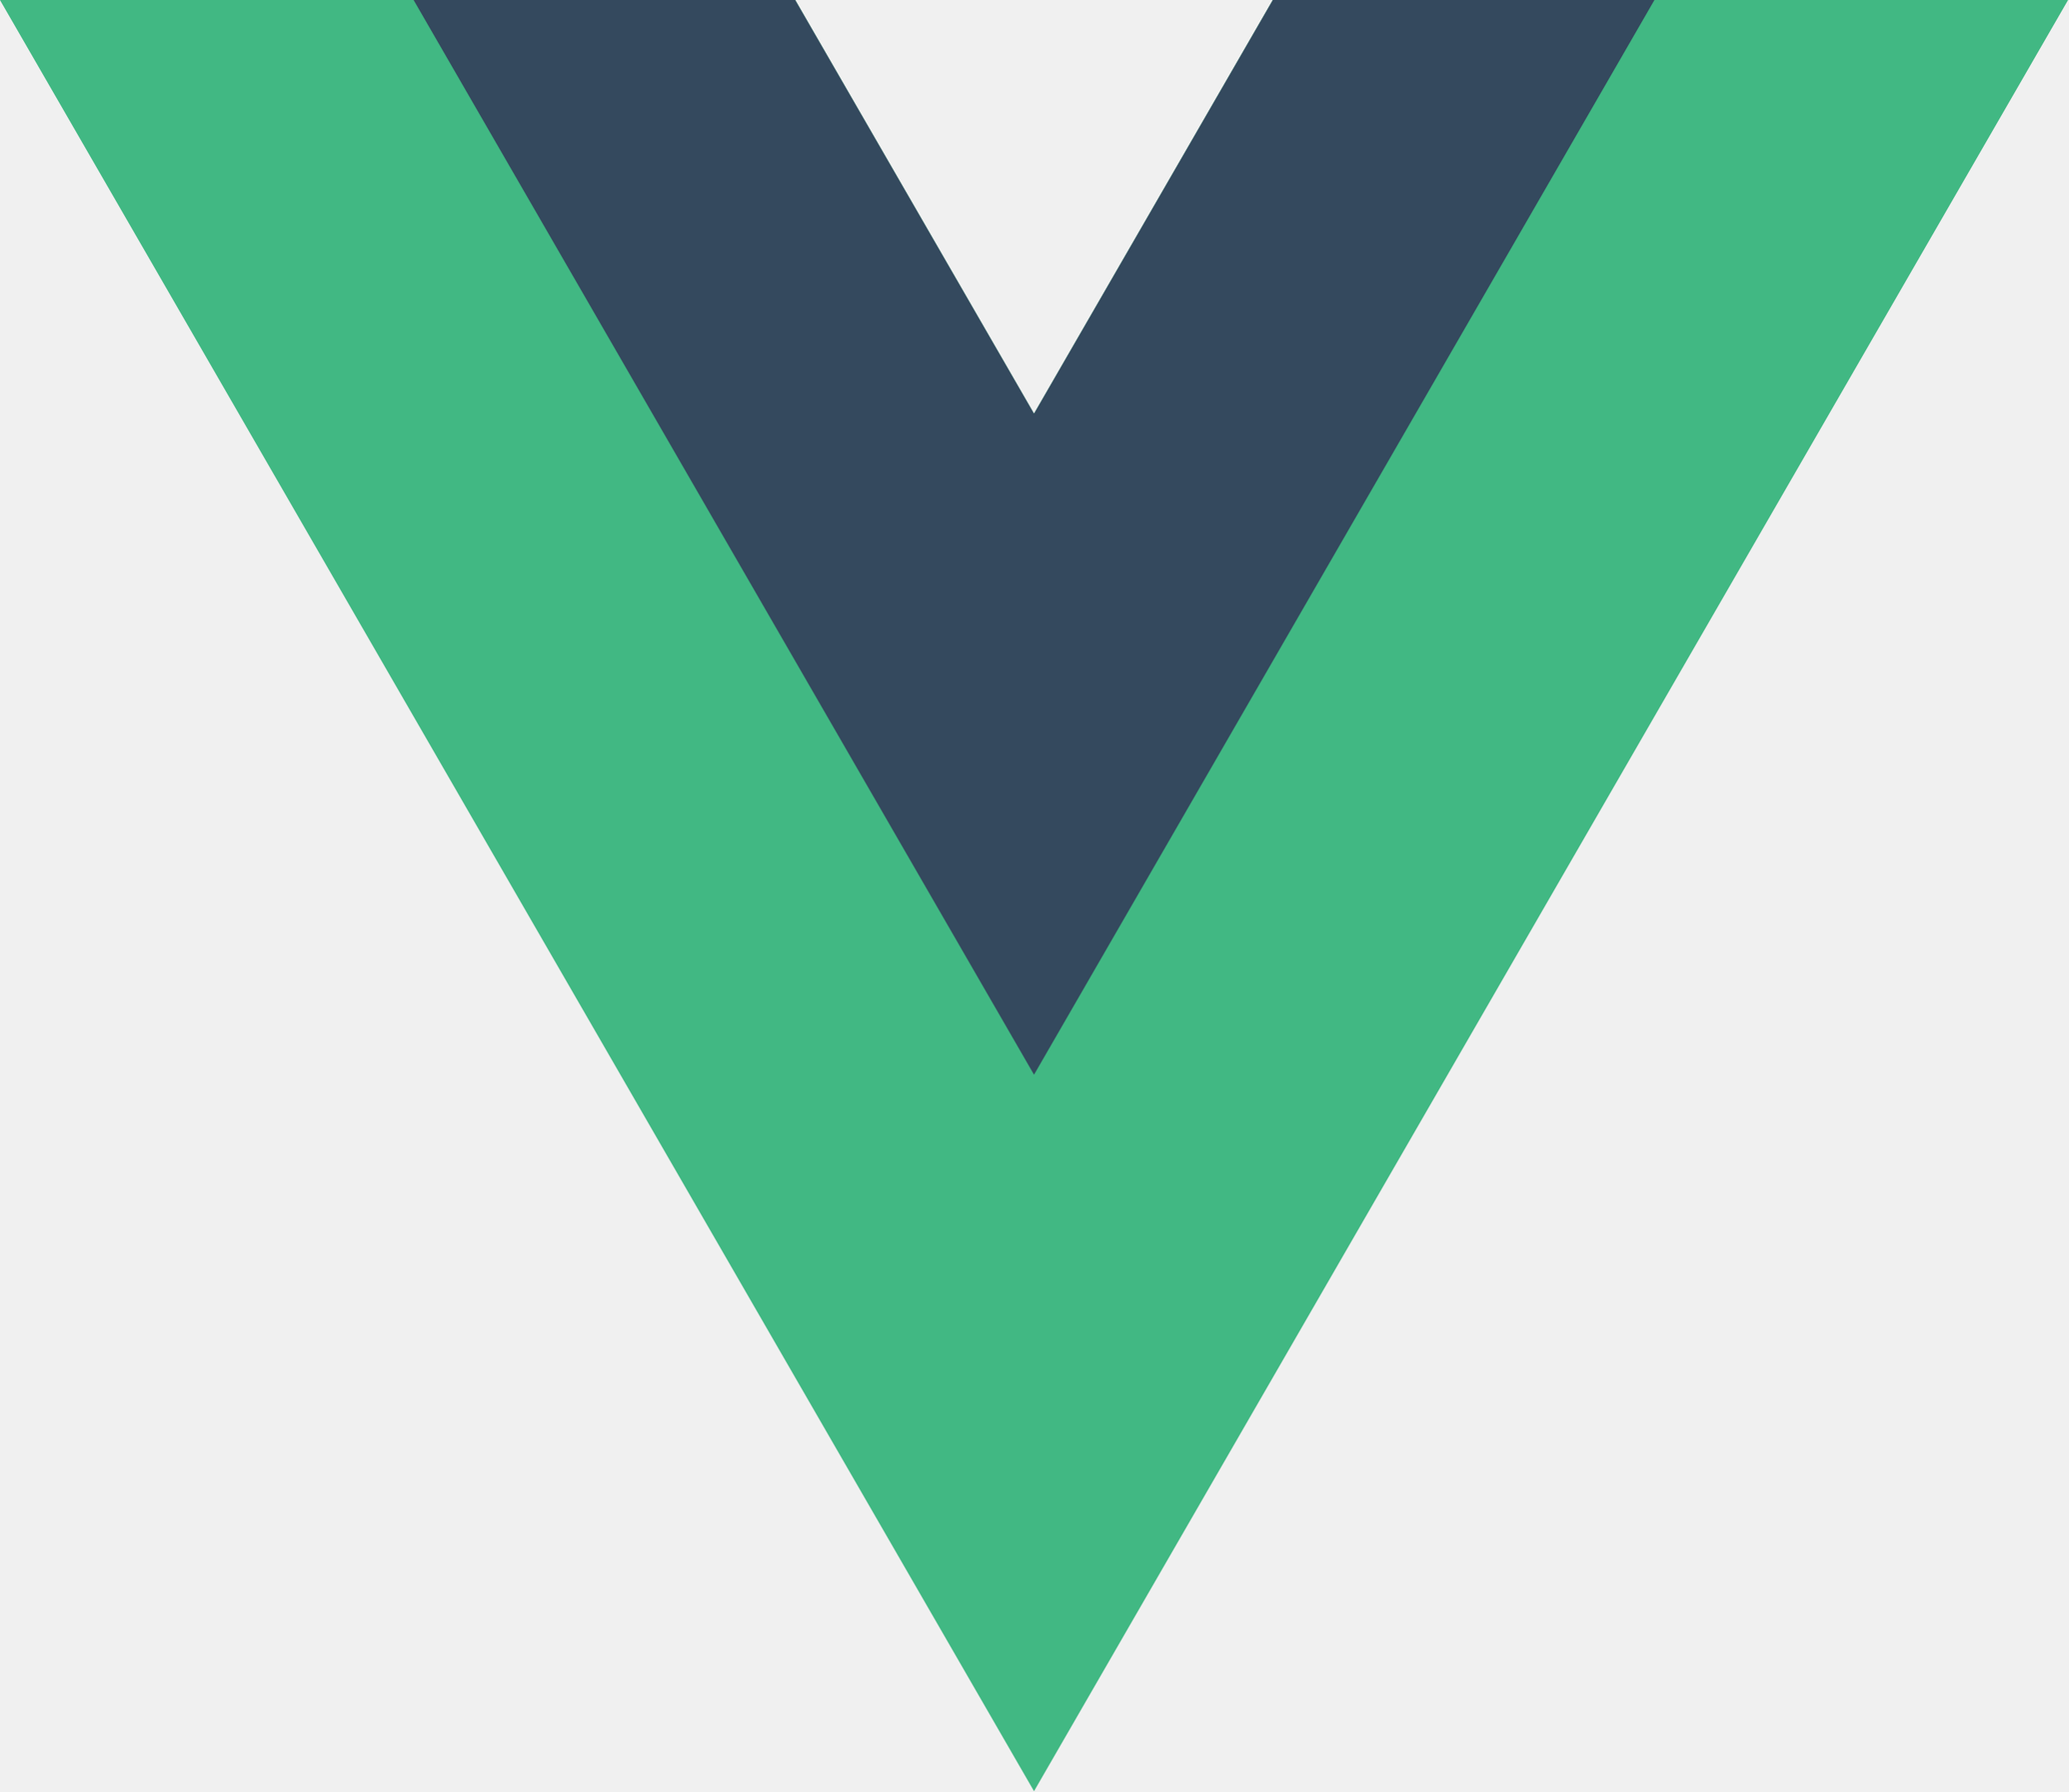
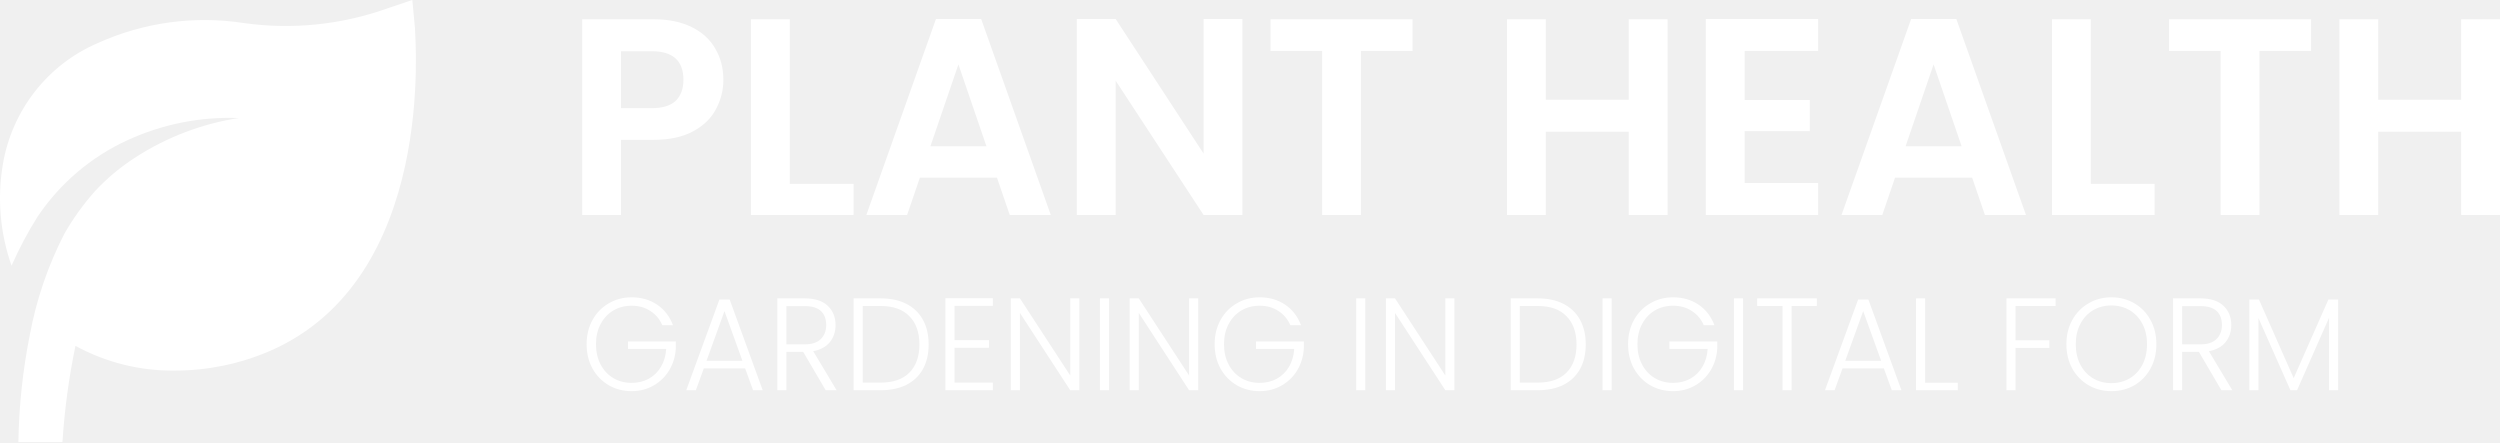
- <svg xmlns="http://www.w3.org/2000/svg" viewBox="0 0 261.76 226.69">
-   <path d="M161.096.001l-30.225 52.351L100.647.001H-.005l130.877 226.688L261.749.001z" fill="#41b883" />
-   <path d="M161.096.001l-30.225 52.351L100.647.001H52.346l78.526 136.01L209.398.001z" fill="#34495e" />
+ <svg xmlns="http://www.w3.org/2000/svg" width="328" height="58" viewBox="0 0 328 58" fill="none">
+   <path d="M94.906 10.475C94.906 11.848 94.579 13.136 93.924 14.337C93.293 15.539 92.286 16.508 90.903 17.243C89.545 17.979 87.822 18.347 85.736 18.347H81.478V28.206H76.383V2.528H85.736C87.701 2.528 89.375 2.872 90.758 3.559C92.141 4.245 93.172 5.189 93.851 6.391C94.555 7.593 94.906 8.954 94.906 10.475ZM85.517 14.19C86.924 14.19 87.968 13.871 88.647 13.234C89.326 12.571 89.666 11.652 89.666 10.475C89.666 7.973 88.283 6.722 85.517 6.722H81.478V14.19H85.517Z" fill="white" />
+   <path d="M103.619 24.123H111.989V28.206H98.524V2.528H103.619V24.123Z" fill="white" />
+   <path d="M130.804 23.313H120.686L119.012 28.206H113.663L122.797 2.492H128.729L137.864 28.206H132.478L130.804 23.313ZM129.421 19.193L125.745 8.451L122.069 19.193H129.421Z" fill="white" />
+   <path d="M163.004 28.206H157.91L146.373 10.585V28.206H141.278V2.492H146.373L157.91 20.15V2.492H163.004V28.206Z" fill="white" />
+   <path d="M185.326 2.528V6.685H178.557V28.206H173.462V6.685H166.693V2.528H185.326Z" fill="white" />
+   <path d="M218.786 2.528V28.206H213.691V17.28H202.81V28.206H197.715V2.528H202.81V13.086H213.691V2.528H218.786Z" fill="white" />
+   <path d="M228.896 6.685V13.123H237.449V17.207H228.896V24.012H238.54V28.206H223.801V2.492H238.54V6.685H228.896Z" fill="white" />
+   <path d="M258.746 23.313H248.629L246.955 28.206H241.606L250.74 2.492H256.672L265.807 28.206H260.421L258.746 23.313ZM257.364 19.193L253.688 8.451L250.012 19.193H257.364Z" fill="white" />
+   <path d="M274.316 24.123H282.686V28.206H269.221V2.528H274.316V24.123Z" fill="white" />
+   <path d="M303.211 2.528V6.685H296.442V28.206H291.347V6.685H284.578V2.528H303.211Z" fill="white" />
+   <path d="M328 2.528V28.206H322.905V17.28H312.024V28.206H306.929V2.528H312.024V13.086H322.905V2.528H328Z" fill="white" />
+   <path d="M54.443 3.682L54.096 0L50.628 1.169C44.683 3.257 38.335 3.897 32.099 3.039C25.547 2.011 18.84 2.924 12.79 5.669C9.583 7.049 6.768 9.218 4.603 11.979C2.437 14.74 0.988 18.005 0.39 21.476C-0.387 25.96 0.002 30.572 1.517 34.858C2.493 32.632 3.633 30.483 4.928 28.43C7.865 24.061 11.935 20.594 16.692 18.408C21.275 16.293 26.284 15.292 31.319 15.486C26.526 16.227 21.939 17.968 17.849 20.599C15.876 21.853 14.069 23.355 12.472 25.07C10.945 26.784 9.598 28.655 8.454 30.651C6.305 34.823 4.776 39.293 3.916 43.916C2.989 48.554 2.486 53.269 2.413 58H8.194C8.466 53.757 9.036 49.539 9.9 45.377C13.91 47.566 18.407 48.683 22.965 48.621C27.215 48.618 31.422 47.753 35.337 46.079C57.334 36.582 54.443 4.996 54.443 3.682Z" fill="white" />
+   <path d="M86.893 42.662C86.552 41.869 86.029 41.248 85.324 40.8C84.63 40.34 83.811 40.11 82.867 40.11C81.98 40.11 81.184 40.317 80.479 40.731C79.774 41.145 79.217 41.737 78.807 42.507C78.398 43.266 78.193 44.151 78.193 45.163C78.193 46.174 78.398 47.065 78.807 47.836C79.217 48.606 79.774 49.198 80.479 49.612C81.184 50.026 81.98 50.233 82.867 50.233C83.698 50.233 84.442 50.054 85.102 49.698C85.773 49.33 86.308 48.813 86.706 48.146C87.115 47.468 87.348 46.68 87.405 45.783H82.39V44.801H88.667V45.68C88.611 46.738 88.326 47.698 87.814 48.56C87.303 49.41 86.615 50.083 85.75 50.577C84.897 51.072 83.936 51.319 82.867 51.319C81.764 51.319 80.763 51.06 79.865 50.543C78.966 50.014 78.256 49.284 77.733 48.353C77.221 47.41 76.965 46.347 76.965 45.163C76.965 43.979 77.221 42.921 77.733 41.99C78.256 41.047 78.966 40.317 79.865 39.8C80.763 39.271 81.764 39.007 82.867 39.007C84.141 39.007 85.256 39.328 86.211 39.972C87.166 40.616 87.86 41.513 88.292 42.662H86.893Z" fill="white" />
+   <path d="M97.764 48.336H92.339L91.298 51.198H90.036L94.386 39.3H95.734L100.067 51.198H98.804L97.764 48.336ZM97.406 47.336L95.051 40.817L92.697 47.336H97.406Z" fill="white" />
+   <path d="M108.329 51.198L105.378 46.163H103.177V51.198H101.983V39.145H105.566C106.896 39.145 107.903 39.466 108.585 40.11C109.279 40.754 109.626 41.599 109.626 42.645C109.626 43.519 109.375 44.266 108.875 44.887C108.386 45.496 107.658 45.893 106.691 46.077L109.762 51.198H108.329ZM103.177 45.18H105.583C106.515 45.18 107.215 44.95 107.681 44.49C108.159 44.03 108.397 43.415 108.397 42.645C108.397 41.852 108.17 41.243 107.715 40.817C107.26 40.38 106.544 40.162 105.566 40.162H103.177V45.18Z" fill="white" />
+   <path d="M115.527 39.145C116.846 39.145 117.977 39.386 118.921 39.869C119.865 40.352 120.587 41.047 121.088 41.955C121.588 42.864 121.838 43.944 121.838 45.197C121.838 46.439 121.588 47.514 121.088 48.422C120.587 49.319 119.865 50.008 118.921 50.491C117.977 50.962 116.846 51.198 115.527 51.198H111.995V39.145H115.527ZM115.527 50.198C117.187 50.198 118.449 49.761 119.314 48.888C120.189 48.002 120.627 46.772 120.627 45.197C120.627 43.611 120.189 42.375 119.314 41.49C118.449 40.593 117.187 40.145 115.527 40.145H113.189V50.198H115.527Z" fill="white" />
+   <path d="M125.234 40.127V44.628H129.755V45.628H125.234V50.198H130.267V51.198H124.04V39.127H130.267V40.127H125.234Z" fill="white" />
+   <path d="M141.61 51.198H140.415L133.814 41.059V51.198H132.62V39.145H133.814L140.415 49.267V39.145H141.61V51.198Z" fill="white" />
+   <path d="M145.508 39.145V51.198H144.314V39.145H145.508Z" fill="white" />
+   <path d="M157.203 51.198H156.009L149.407 41.059V51.198H148.213V39.145H149.407L156.009 49.267V39.145H157.203V51.198Z" fill="white" />
+   <path d="M169.29 42.662C168.949 41.869 168.425 41.248 167.72 40.8C167.027 40.34 166.208 40.11 165.264 40.11C164.377 40.11 163.581 40.317 162.876 40.731C162.171 41.145 161.613 41.737 161.204 42.507C160.794 43.266 160.59 44.151 160.59 45.163C160.59 46.174 160.794 47.065 161.204 47.836C161.613 48.606 162.171 49.198 162.876 49.612C163.581 50.026 164.377 50.233 165.264 50.233C166.094 50.233 166.839 50.054 167.499 49.698C168.17 49.33 168.704 48.813 169.102 48.146C169.512 47.468 169.745 46.68 169.802 45.783H164.786V44.801H171.064V45.68C171.007 46.738 170.723 47.698 170.211 48.56C169.699 49.41 169.011 50.083 168.147 50.577C167.294 51.072 166.333 51.319 165.264 51.319C164.161 51.319 163.16 51.06 162.261 50.543C161.363 50.014 160.652 49.284 160.129 48.353C159.617 47.41 159.361 46.347 159.361 45.163C159.361 43.979 159.617 42.921 160.129 41.99C160.652 41.047 161.363 40.317 162.261 39.8C163.16 39.271 164.161 39.007 165.264 39.007C166.538 39.007 167.652 39.328 168.607 39.972C169.563 40.616 170.256 41.513 170.689 42.662H169.29Z" fill="white" />
+   <path d="M179.127 39.145V51.198H177.933V39.145H179.127Z" fill="white" />
+   <path d="M190.821 51.198H189.627L183.025 41.059V51.198H181.831V39.145H183.025L189.627 49.267V39.145H190.821V51.198Z" fill="white" />
+   <path d="M201.738 39.145C203.057 39.145 204.189 39.386 205.133 39.869C206.077 40.352 206.799 41.047 207.299 41.955C207.8 42.864 208.05 43.944 208.05 45.197C208.05 46.439 207.8 47.514 207.299 48.422C206.799 49.319 206.077 50.008 205.133 50.491C204.189 50.962 203.057 51.198 201.738 51.198H198.207V39.145H201.738ZM201.738 50.198C203.399 50.198 204.661 49.761 205.525 48.888C206.401 48.002 206.839 46.772 206.839 45.197C206.839 43.611 206.401 42.375 205.525 41.49C204.661 40.593 203.399 40.145 201.738 40.145H199.401V50.198H201.738Z" fill="white" />
+   <path d="M211.446 39.145V51.198H210.252V39.145H211.446Z" fill="white" />
+   <path d="M223.532 42.662C223.191 41.869 222.668 41.248 221.963 40.8C221.269 40.34 220.45 40.11 219.506 40.11C218.619 40.11 217.823 40.317 217.118 40.731C216.413 41.145 215.856 41.737 215.446 42.507C215.037 43.266 214.832 44.151 214.832 45.163C214.832 46.174 215.037 47.065 215.446 47.836C215.856 48.606 216.413 49.198 217.118 49.612C217.823 50.026 218.619 50.233 219.506 50.233C220.337 50.233 221.081 50.054 221.741 49.698C222.412 49.33 222.947 48.813 223.345 48.146C223.754 47.468 223.987 46.68 224.044 45.783H219.029V44.801H225.306V45.68C225.25 46.738 224.965 47.698 224.453 48.56C223.942 49.41 223.254 50.083 222.389 50.577C221.536 51.072 220.575 51.319 219.506 51.319C218.403 51.319 217.402 51.06 216.504 50.543C215.605 50.014 214.895 49.284 214.372 48.353C213.86 47.41 213.604 46.347 213.604 45.163C213.604 43.979 213.86 42.921 214.372 41.99C214.895 41.047 215.605 40.317 216.504 39.8C217.402 39.271 218.403 39.007 219.506 39.007C220.78 39.007 221.895 39.328 222.85 39.972C223.805 40.616 224.499 41.513 224.931 42.662H223.532Z" fill="white" />
+   <path d="M228.688 39.145V51.198H227.494V39.145H228.688Z" fill="white" />
+   <path d="M238.369 39.145V40.145H235.06V51.198H233.866V40.145H230.539V39.145H238.369Z" fill="white" />
+   <path d="M247.164 48.336H241.739L240.698 51.198H239.436L243.786 39.3H245.134L249.467 51.198H248.204L247.164 48.336ZM246.805 47.336L244.451 40.817L242.097 47.336H246.805Z" fill="white" />
+   <path d="M252.577 50.215H256.859V51.198H251.383V39.145H252.577V50.215Z" fill="white" />
+   <path d="M269.693 39.145V40.145H264.439V44.645H268.874V45.646H264.439V51.198H263.245V39.145H269.693Z" fill="white" />
+   <path d="M277.014 51.319C275.911 51.319 274.91 51.06 274.012 50.543C273.113 50.014 272.402 49.284 271.879 48.353C271.367 47.41 271.112 46.347 271.112 45.163C271.112 43.979 271.367 42.921 271.879 41.99C272.402 41.047 273.113 40.317 274.012 39.8C274.91 39.271 275.911 39.007 277.014 39.007C278.129 39.007 279.135 39.271 280.034 39.8C280.932 40.317 281.637 41.047 282.149 41.99C282.661 42.921 282.916 43.979 282.916 45.163C282.916 46.347 282.661 47.41 282.149 48.353C281.637 49.284 280.932 50.014 280.034 50.543C279.135 51.06 278.129 51.319 277.014 51.319ZM277.014 50.267C277.901 50.267 278.697 50.06 279.402 49.646C280.107 49.232 280.665 48.64 281.074 47.87C281.484 47.088 281.688 46.186 281.688 45.163C281.688 44.14 281.484 43.243 281.074 42.473C280.665 41.702 280.107 41.11 279.402 40.697C278.697 40.283 277.901 40.076 277.014 40.076C276.127 40.076 275.331 40.283 274.626 40.697C273.921 41.11 273.363 41.702 272.954 42.473C272.545 43.243 272.34 44.14 272.34 45.163C272.34 46.186 272.545 47.088 272.954 47.87C273.363 48.64 273.921 49.232 274.626 49.646C275.331 50.06 276.127 50.267 277.014 50.267Z" fill="white" />
+   <path d="M291.447 51.198L288.496 46.163H286.296V51.198H285.102V39.145H288.684C290.014 39.145 291.021 39.466 291.703 40.11C292.397 40.754 292.744 41.599 292.744 42.645C292.744 43.519 292.494 44.266 291.993 44.887C291.504 45.496 290.776 45.893 289.81 46.077L292.88 51.198H291.447ZM286.296 45.18H288.701C289.634 45.18 290.333 44.95 290.799 44.49C291.277 44.03 291.516 43.415 291.516 42.645C291.516 41.852 291.288 41.243 290.833 40.817C290.378 40.38 289.662 40.162 288.684 40.162H286.296V45.18Z" fill="white" />
+   <path d="M306.765 39.3V51.198H305.571V41.697L301.374 51.198H300.504L296.308 41.731V51.198H295.114V39.3H296.376L300.931 49.612L305.486 39.3H306.765Z" fill="white" />
</svg>
